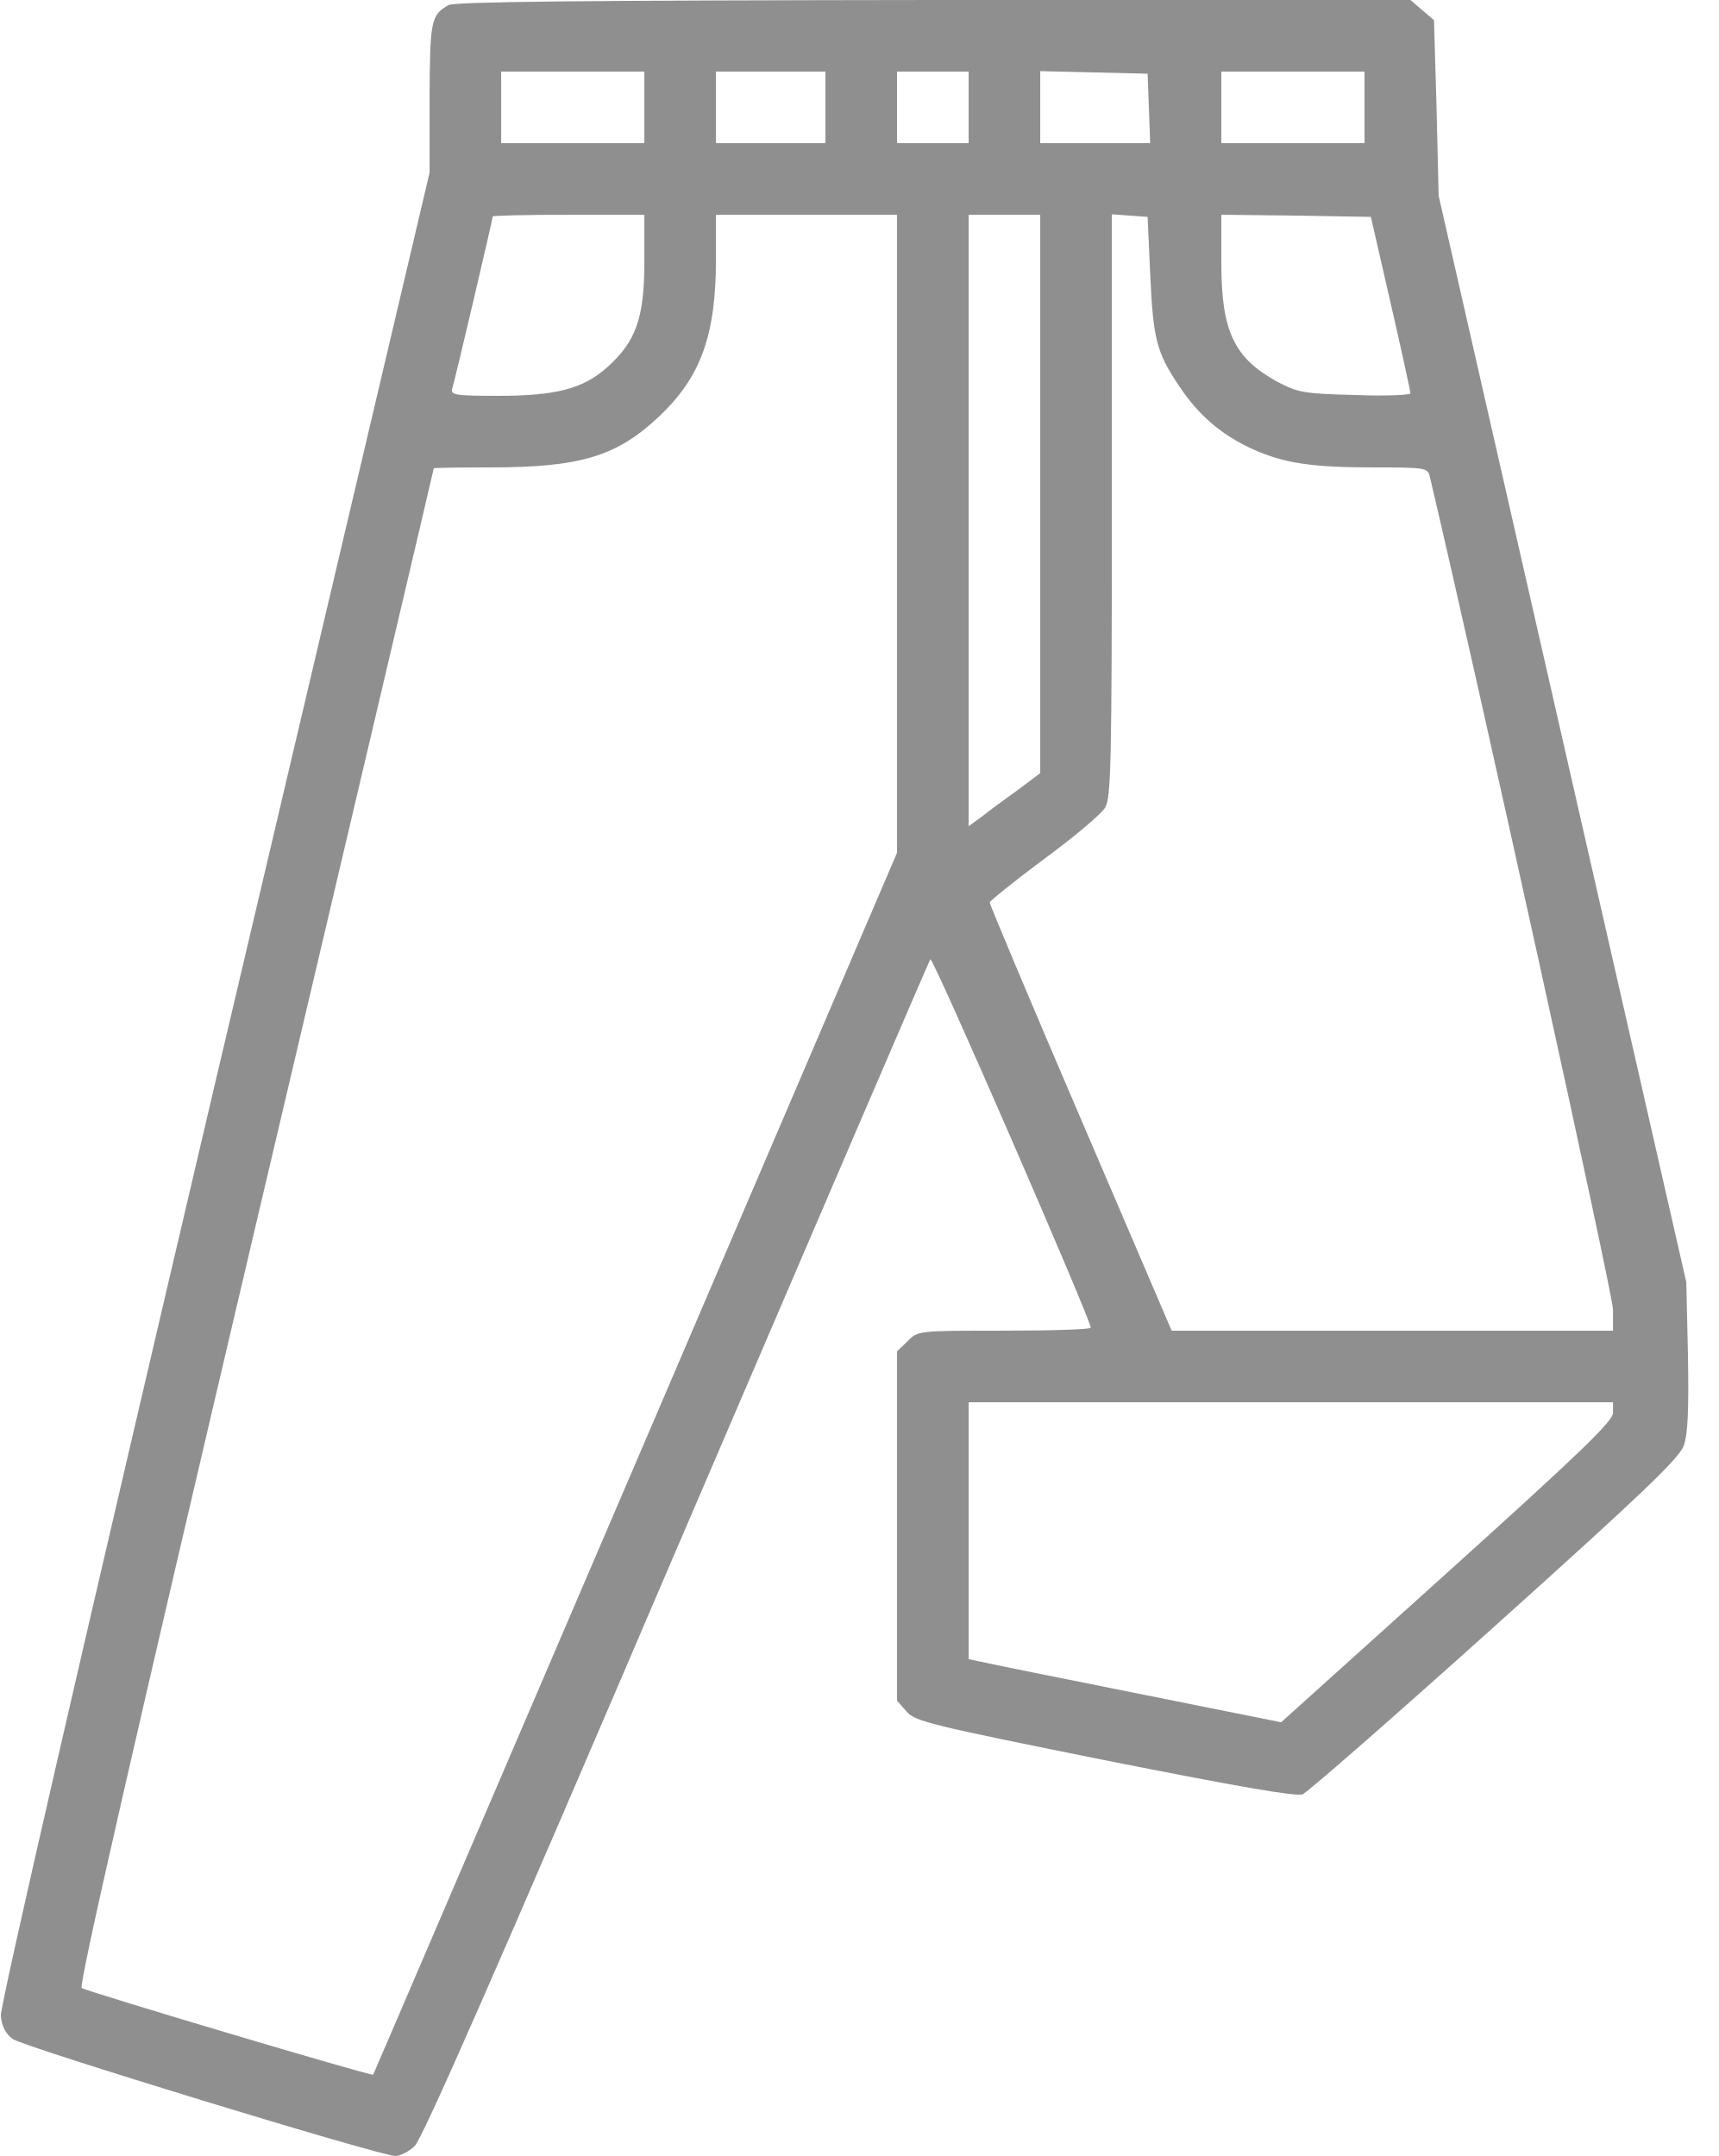
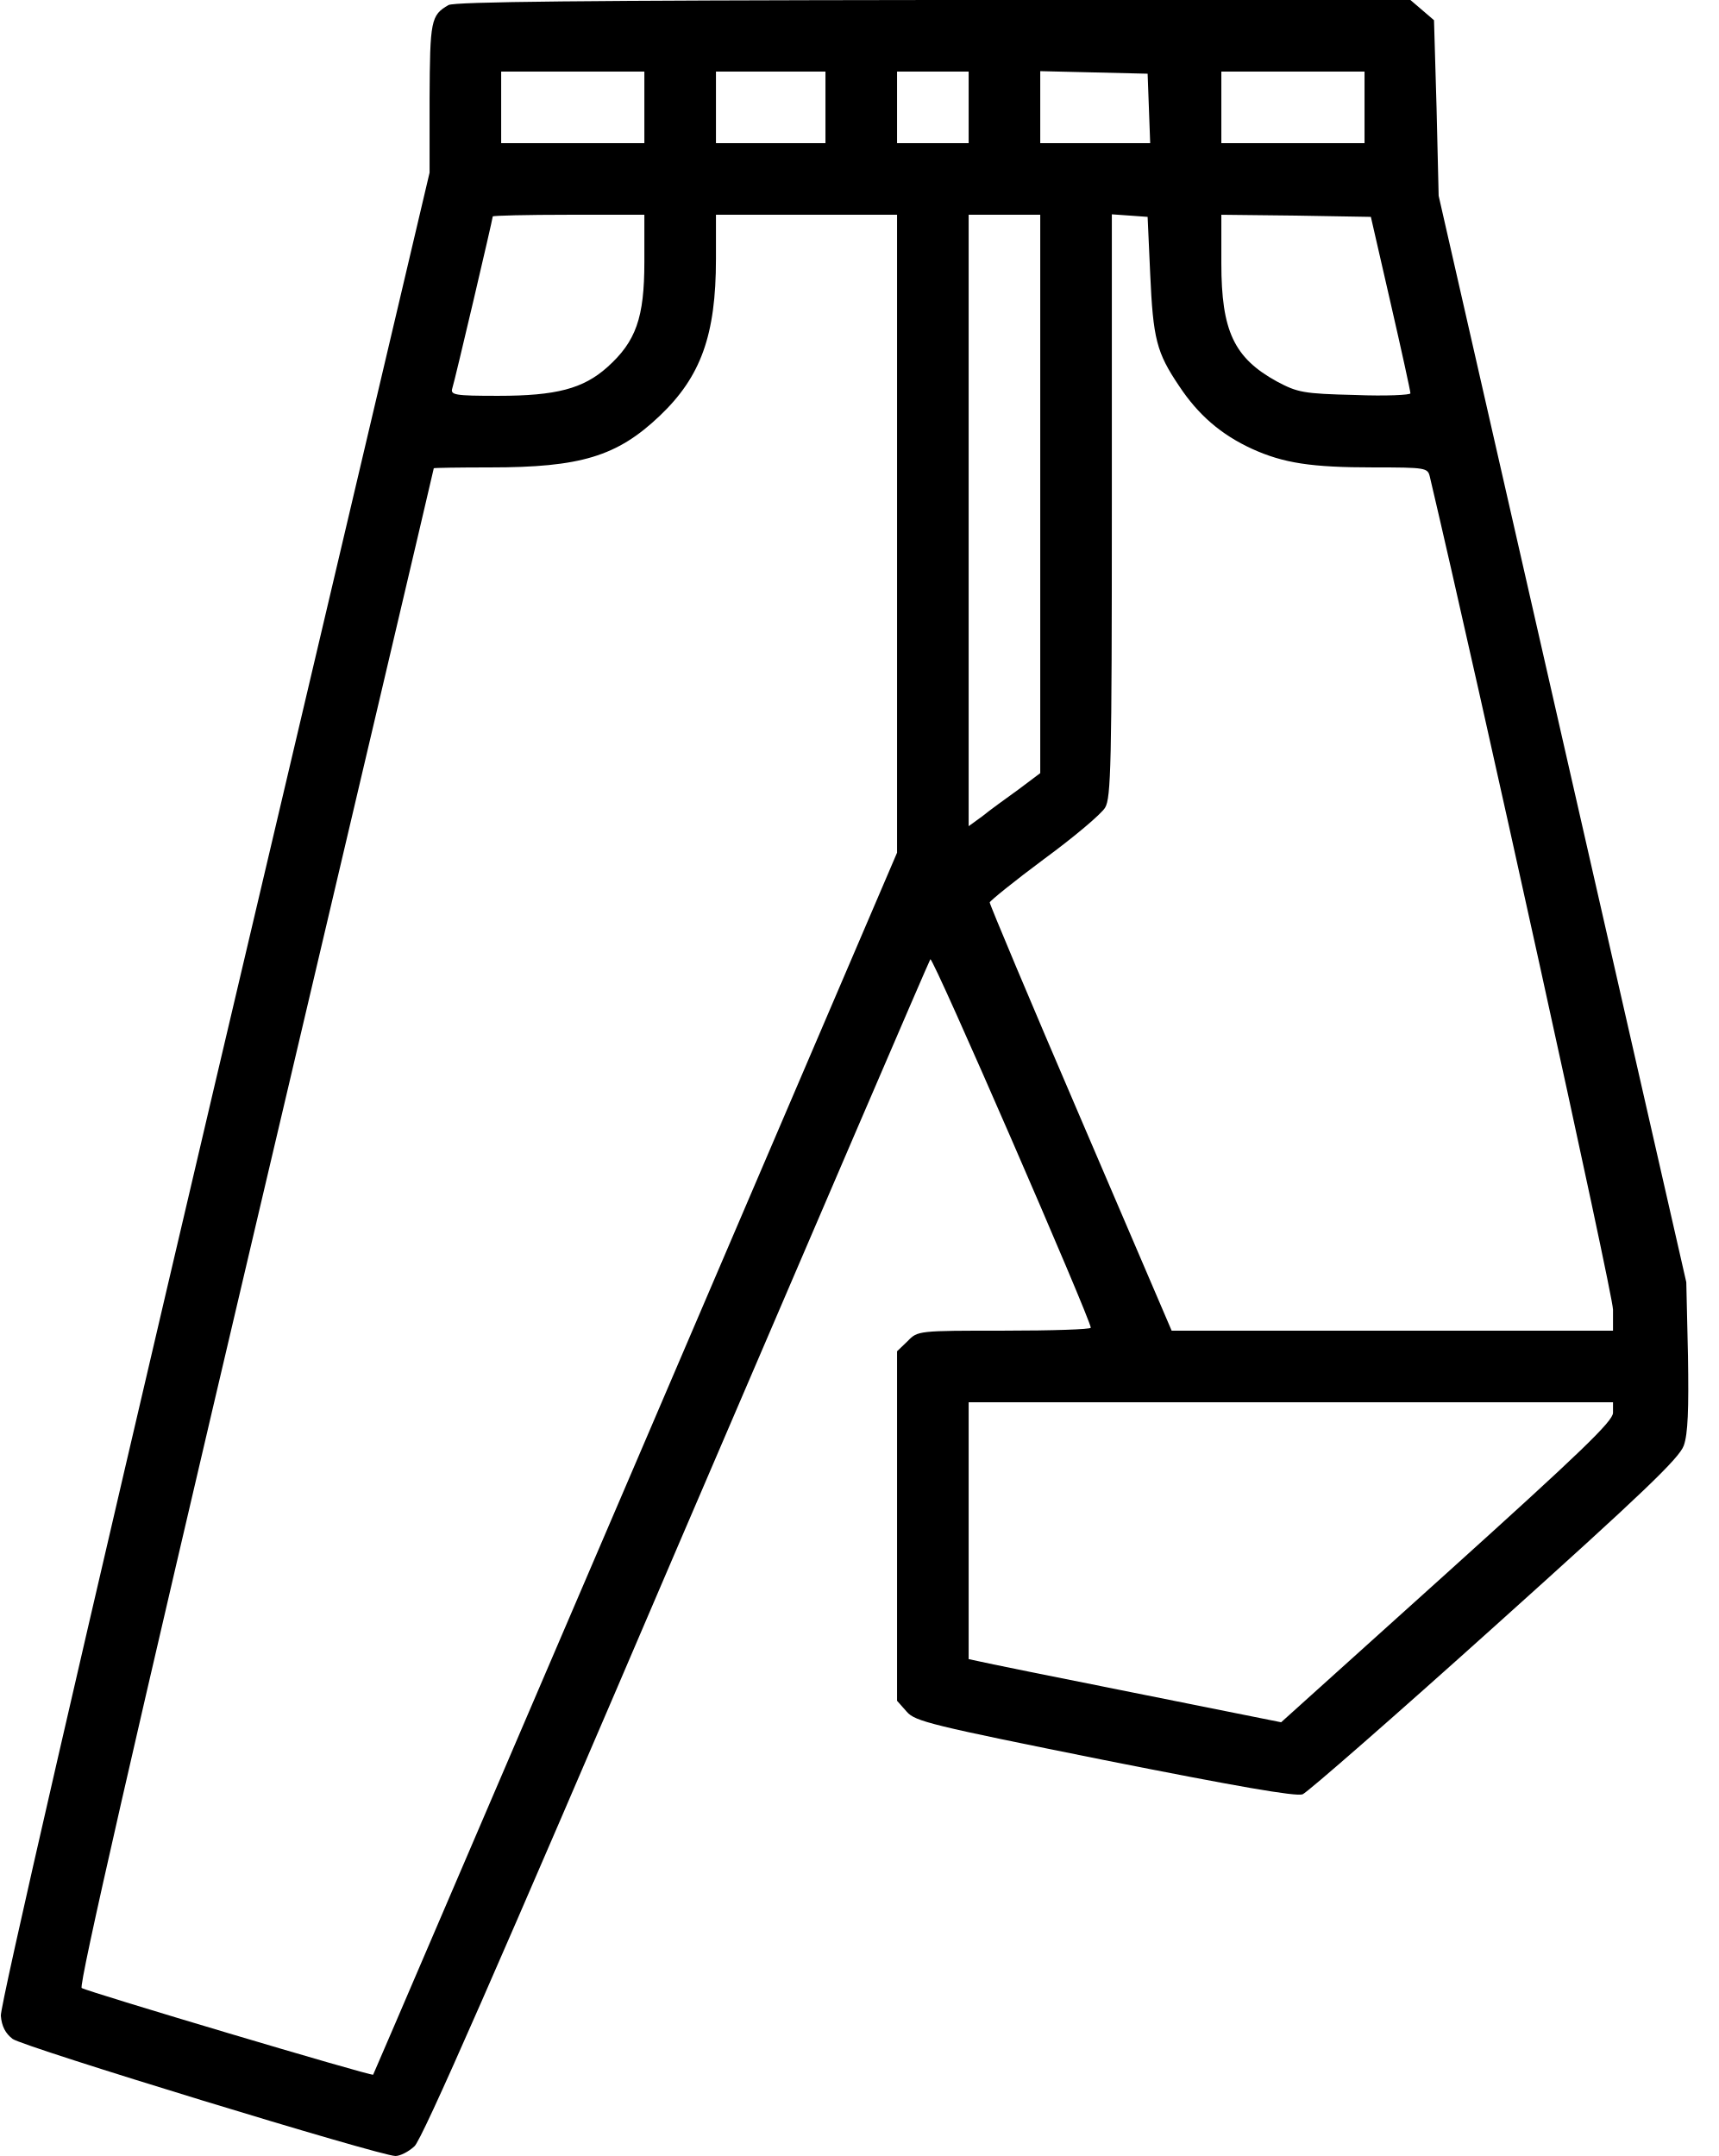
<svg xmlns="http://www.w3.org/2000/svg" width="51" height="64" viewBox="0 0 51 64" fill="none">
-   <path d="M13.312 0.15C12.787 0.45 12.762 0.612 12.75 2.913V5.125L6.362 32.25C2.412 49.075 -2.73014e-05 59.55 0.025 59.837C0.05 60.15 0.162 60.362 0.375 60.525C0.7 60.763 11.287 64 11.738 64C11.875 64 12.125 63.875 12.3 63.712C12.525 63.525 14.775 58.388 20.075 46C24.188 36.413 27.575 28.525 27.613 28.475C27.688 28.387 32.375 39.175 32.375 39.413C32.375 39.462 31.225 39.5 29.812 39.5C27.25 39.5 27.238 39.5 26.938 39.812L26.625 40.112V45.3V50.487L26.913 50.812C27.163 51.1 27.625 51.212 32.788 52.25C36.688 53.025 38.462 53.337 38.663 53.263C38.812 53.2 41.388 50.95 44.375 48.263C48.8 44.288 49.837 43.288 49.975 42.913C50.1 42.562 50.125 41.837 50.1 40.25L50.05 38.062L46.375 21.938L42.7 5.812L42.638 3.212L42.562 0.6L42.212 0.3L41.862 -9.53674e-07H27.712C17.3 0.012 13.5 0.05 13.312 0.15ZM19.125 3.188V4.25H17H14.875V3.188V2.125H17H19.125V3.188ZM24.5 3.188V4.25H22.875H21.25V3.188V2.125H22.875H24.5V3.188ZM28.75 3.188V4.25H27.688H26.625V3.188V2.125H27.688H28.75V3.188ZM34.1 3.212L34.138 4.25H32.5H30.875V3.188V2.112L32.475 2.15L34.062 2.188L34.1 3.212ZM40.5 3.188V4.25H38.375H36.25V3.188V2.125H38.375H40.5V3.188ZM19.125 7.775C19.125 9.438 18.875 10.137 18.025 10.9C17.312 11.537 16.512 11.75 14.787 11.75C13.488 11.75 13.363 11.725 13.425 11.525C13.5 11.3 14.625 6.5 14.625 6.425C14.625 6.4 15.637 6.375 16.875 6.375H19.125V7.775ZM26.625 15.838V25.312L18.863 43.438C14.588 53.4 11.088 61.575 11.075 61.587C11.037 61.638 2.6 59.125 2.425 59.013C2.325 58.962 3.962 51.8 7.575 36.438C10.488 24.062 12.875 13.925 12.875 13.9C12.875 13.887 13.625 13.875 14.55 13.875C17.225 13.875 18.312 13.55 19.575 12.35C20.8 11.188 21.25 9.95 21.25 7.688V6.375H23.938H26.625V15.838ZM30.875 14.662V22.95L30.225 23.438C29.863 23.7 29.375 24.05 29.163 24.225L28.75 24.525V15.45V6.375H29.812H30.875V14.662ZM34.138 8.125C34.225 10.062 34.325 10.463 35 11.463C35.562 12.312 36.237 12.9 37.163 13.325C38.1 13.75 38.925 13.875 40.763 13.875C42.325 13.875 42.375 13.887 42.438 14.15C43.875 20.25 47.875 38.425 47.875 38.875V39.5H41.325H34.775L32.075 33.2C30.587 29.738 29.375 26.85 29.375 26.788C29.387 26.738 30.113 26.15 30.988 25.5C31.875 24.85 32.688 24.163 32.8 23.975C32.975 23.688 33 22.688 33 15V6.362L33.538 6.4L34.062 6.438L34.138 8.125ZM41.275 9C41.6 10.412 41.862 11.613 41.862 11.675C41.875 11.725 41.125 11.762 40.225 11.725C38.675 11.688 38.513 11.65 37.9 11.325C36.625 10.625 36.25 9.825 36.25 7.812V6.375L38.462 6.4L40.688 6.438L41.275 9ZM47.875 41.938C47.875 42.188 46.913 43.112 42.95 46.688L38.025 51.125L33.663 50.25C31.275 49.775 29.188 49.35 29.038 49.312L28.75 49.25V45.438V41.625H38.312H47.875V41.938Z" fill="#8F8F8F" />
+   <path d="M13.312 0.15C12.787 0.45 12.762 0.612 12.75 2.913V5.125L6.362 32.25C2.412 49.075 -2.73014e-05 59.55 0.025 59.837C0.05 60.15 0.162 60.362 0.375 60.525C0.7 60.763 11.287 64 11.738 64C11.875 64 12.125 63.875 12.3 63.712C12.525 63.525 14.775 58.388 20.075 46C24.188 36.413 27.575 28.525 27.613 28.475C27.688 28.387 32.375 39.175 32.375 39.413C32.375 39.462 31.225 39.5 29.812 39.5C27.25 39.5 27.238 39.5 26.938 39.812L26.625 40.112V45.3V50.487L26.913 50.812C27.163 51.1 27.625 51.212 32.788 52.25C36.688 53.025 38.462 53.337 38.663 53.263C38.812 53.2 41.388 50.95 44.375 48.263C48.8 44.288 49.837 43.288 49.975 42.913C50.1 42.562 50.125 41.837 50.1 40.25L50.05 38.062L46.375 21.938L42.7 5.812L42.638 3.212L42.562 0.6L42.212 0.3L41.862 -9.53674e-07H27.712C17.3 0.012 13.5 0.05 13.312 0.15ZM19.125 3.188V4.25H17H14.875V3.188V2.125H17H19.125V3.188ZM24.5 3.188V4.25H22.875H21.25V3.188V2.125H22.875H24.5V3.188ZM28.75 3.188V4.25H27.688H26.625V3.188V2.125H27.688H28.75V3.188ZM34.1 3.212L34.138 4.25H32.5H30.875V3.188V2.112L32.475 2.15L34.062 2.188L34.1 3.212ZM40.5 3.188V4.25H38.375H36.25V3.188V2.125H38.375H40.5V3.188ZM19.125 7.775C19.125 9.438 18.875 10.137 18.025 10.9C17.312 11.537 16.512 11.75 14.787 11.75C13.488 11.75 13.363 11.725 13.425 11.525C13.5 11.3 14.625 6.5 14.625 6.425C14.625 6.4 15.637 6.375 16.875 6.375H19.125V7.775ZM26.625 15.838V25.312L18.863 43.438C14.588 53.4 11.088 61.575 11.075 61.587C11.037 61.638 2.6 59.125 2.425 59.013C2.325 58.962 3.962 51.8 7.575 36.438C10.488 24.062 12.875 13.925 12.875 13.9C12.875 13.887 13.625 13.875 14.55 13.875C17.225 13.875 18.312 13.55 19.575 12.35C20.8 11.188 21.25 9.95 21.25 7.688V6.375H23.938H26.625V15.838ZM30.875 14.662V22.95L30.225 23.438C29.863 23.7 29.375 24.05 29.163 24.225L28.75 24.525V15.45V6.375H29.812H30.875V14.662ZM34.138 8.125C34.225 10.062 34.325 10.463 35 11.463C35.562 12.312 36.237 12.9 37.163 13.325C38.1 13.75 38.925 13.875 40.763 13.875C42.325 13.875 42.375 13.887 42.438 14.15C43.875 20.25 47.875 38.425 47.875 38.875V39.5H41.325H34.775L32.075 33.2C30.587 29.738 29.375 26.85 29.375 26.788C29.387 26.738 30.113 26.15 30.988 25.5C31.875 24.85 32.688 24.163 32.8 23.975C32.975 23.688 33 22.688 33 15V6.362L33.538 6.4L34.062 6.438L34.138 8.125ZM41.275 9C41.6 10.412 41.862 11.613 41.862 11.675C41.875 11.725 41.125 11.762 40.225 11.725C38.675 11.688 38.513 11.65 37.9 11.325C36.625 10.625 36.25 9.825 36.25 7.812V6.375L38.462 6.4L40.688 6.438L41.275 9ZM47.875 41.938C47.875 42.188 46.913 43.112 42.95 46.688L38.025 51.125L33.663 50.25C31.275 49.775 29.188 49.35 29.038 49.312L28.75 49.25V45.438V41.625H38.312H47.875V41.938Z" fill="currentColor" />
</svg>
